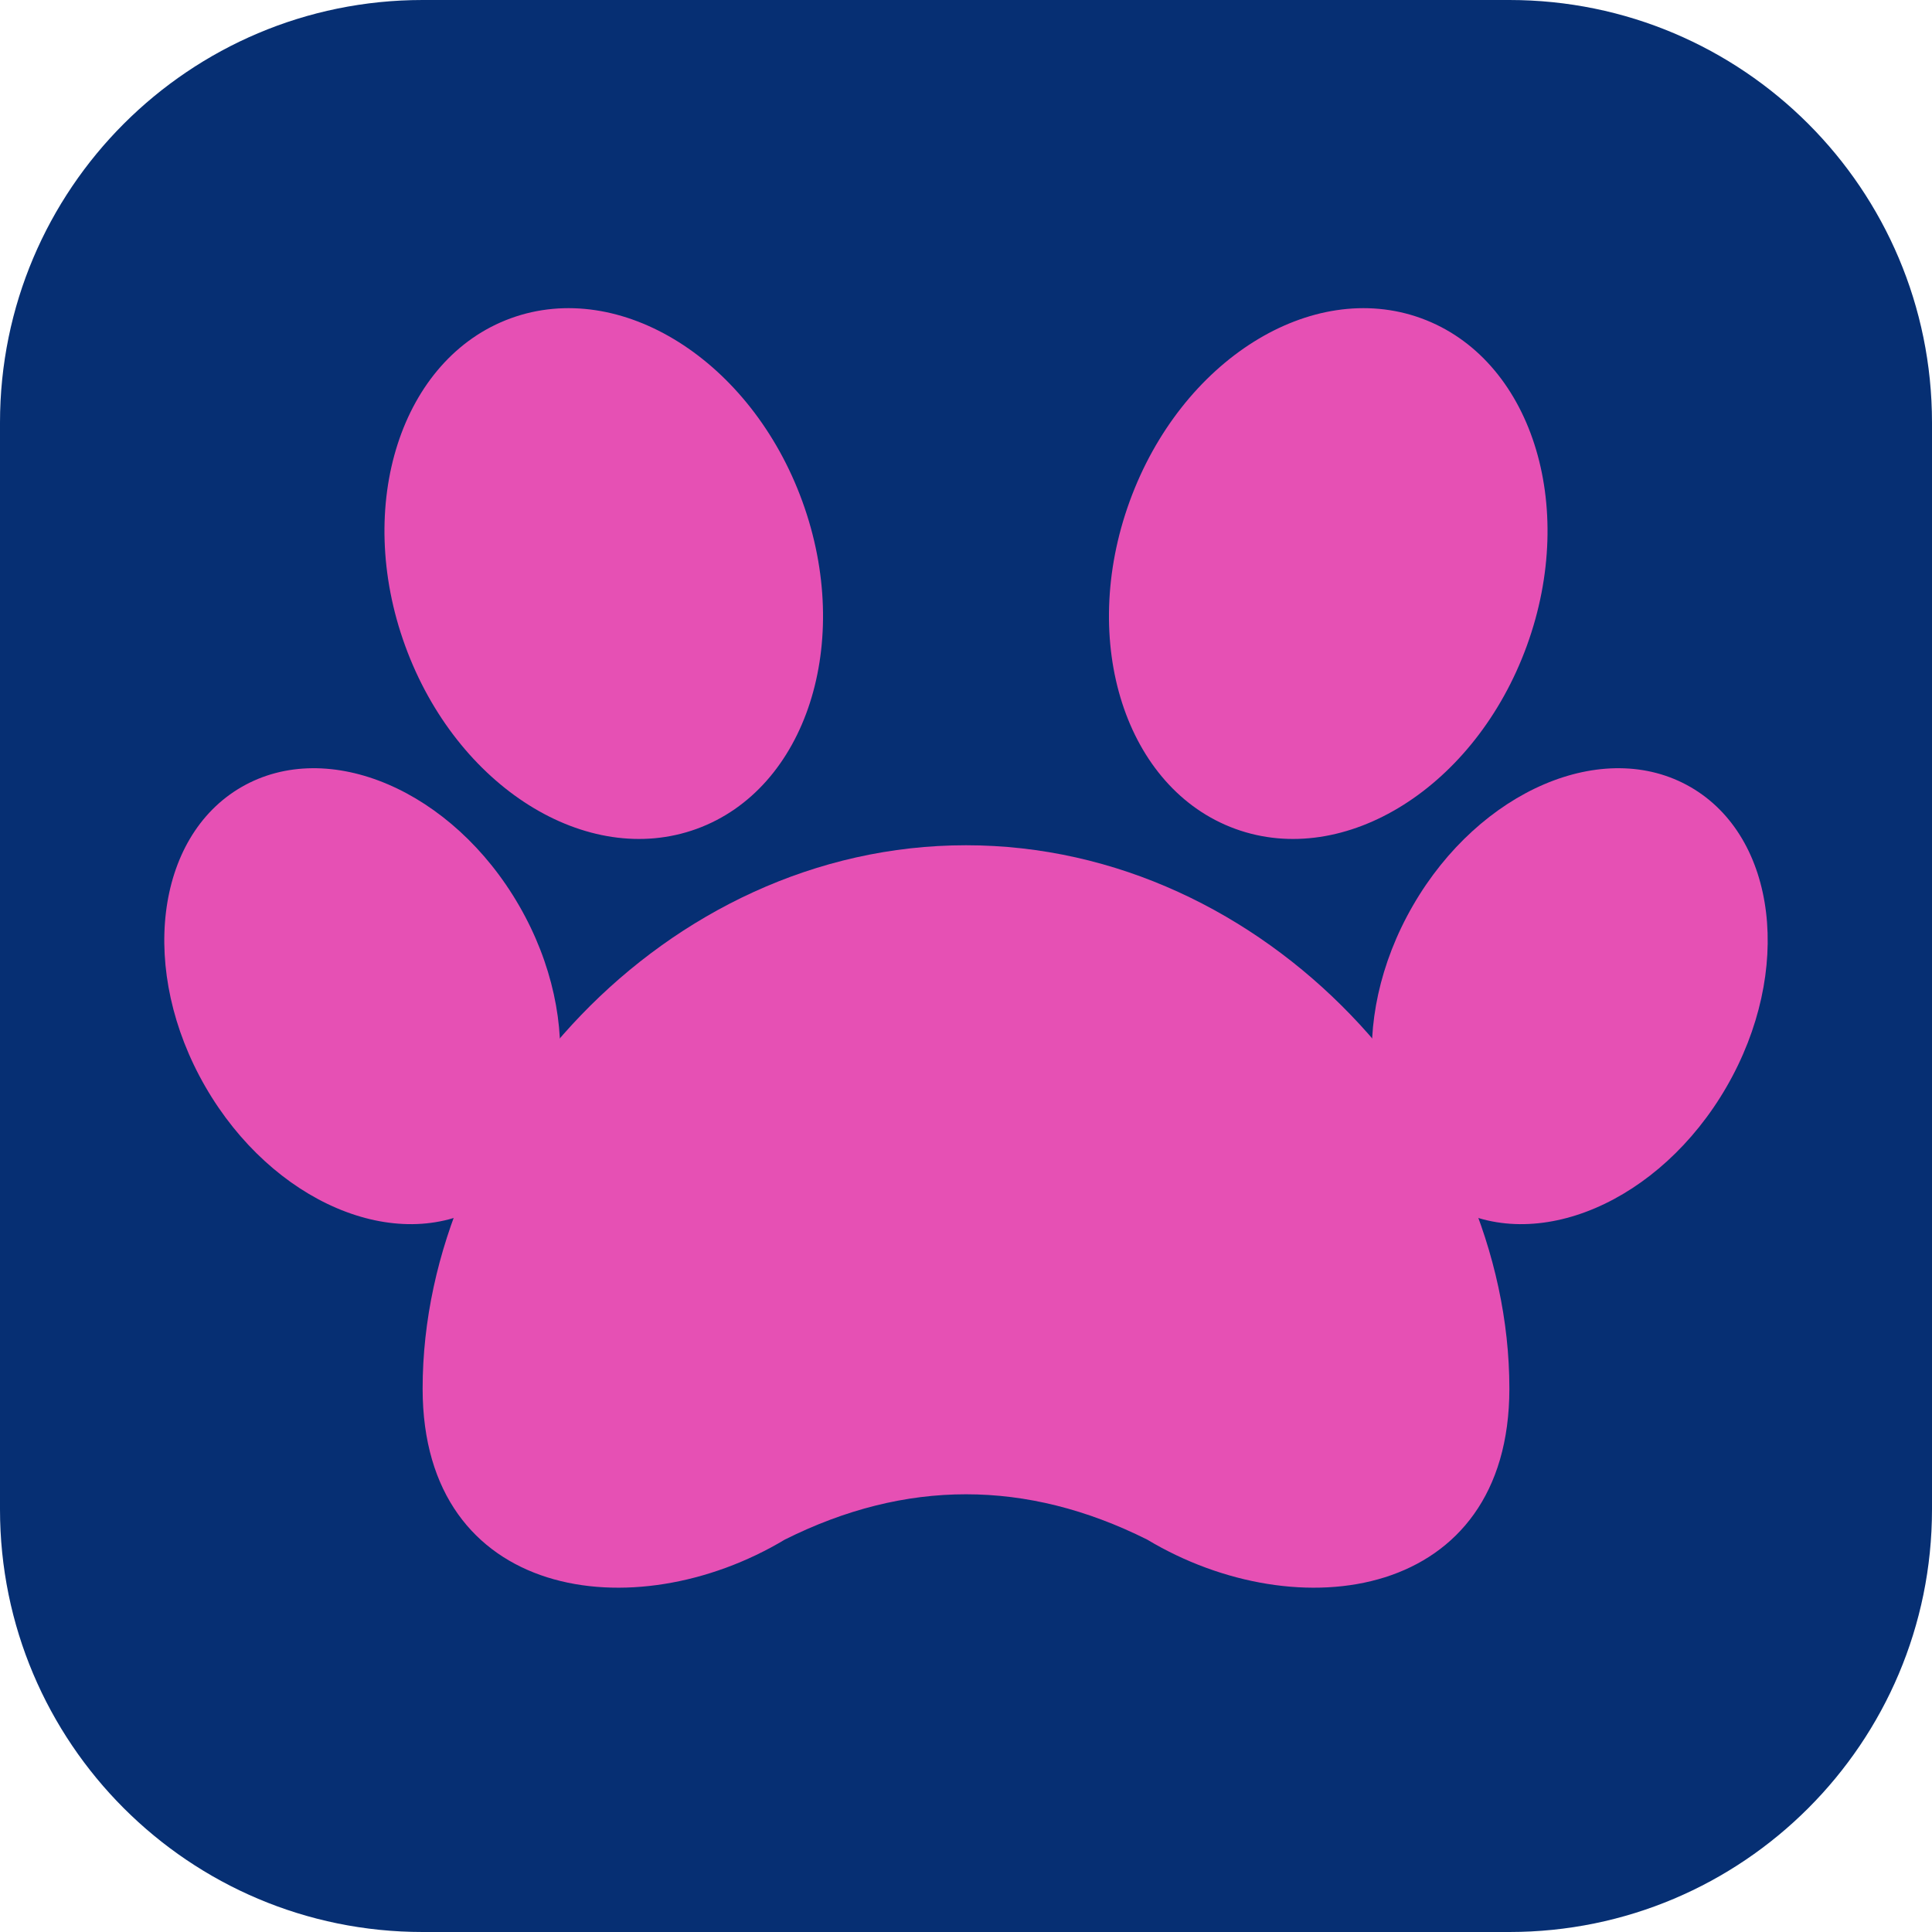
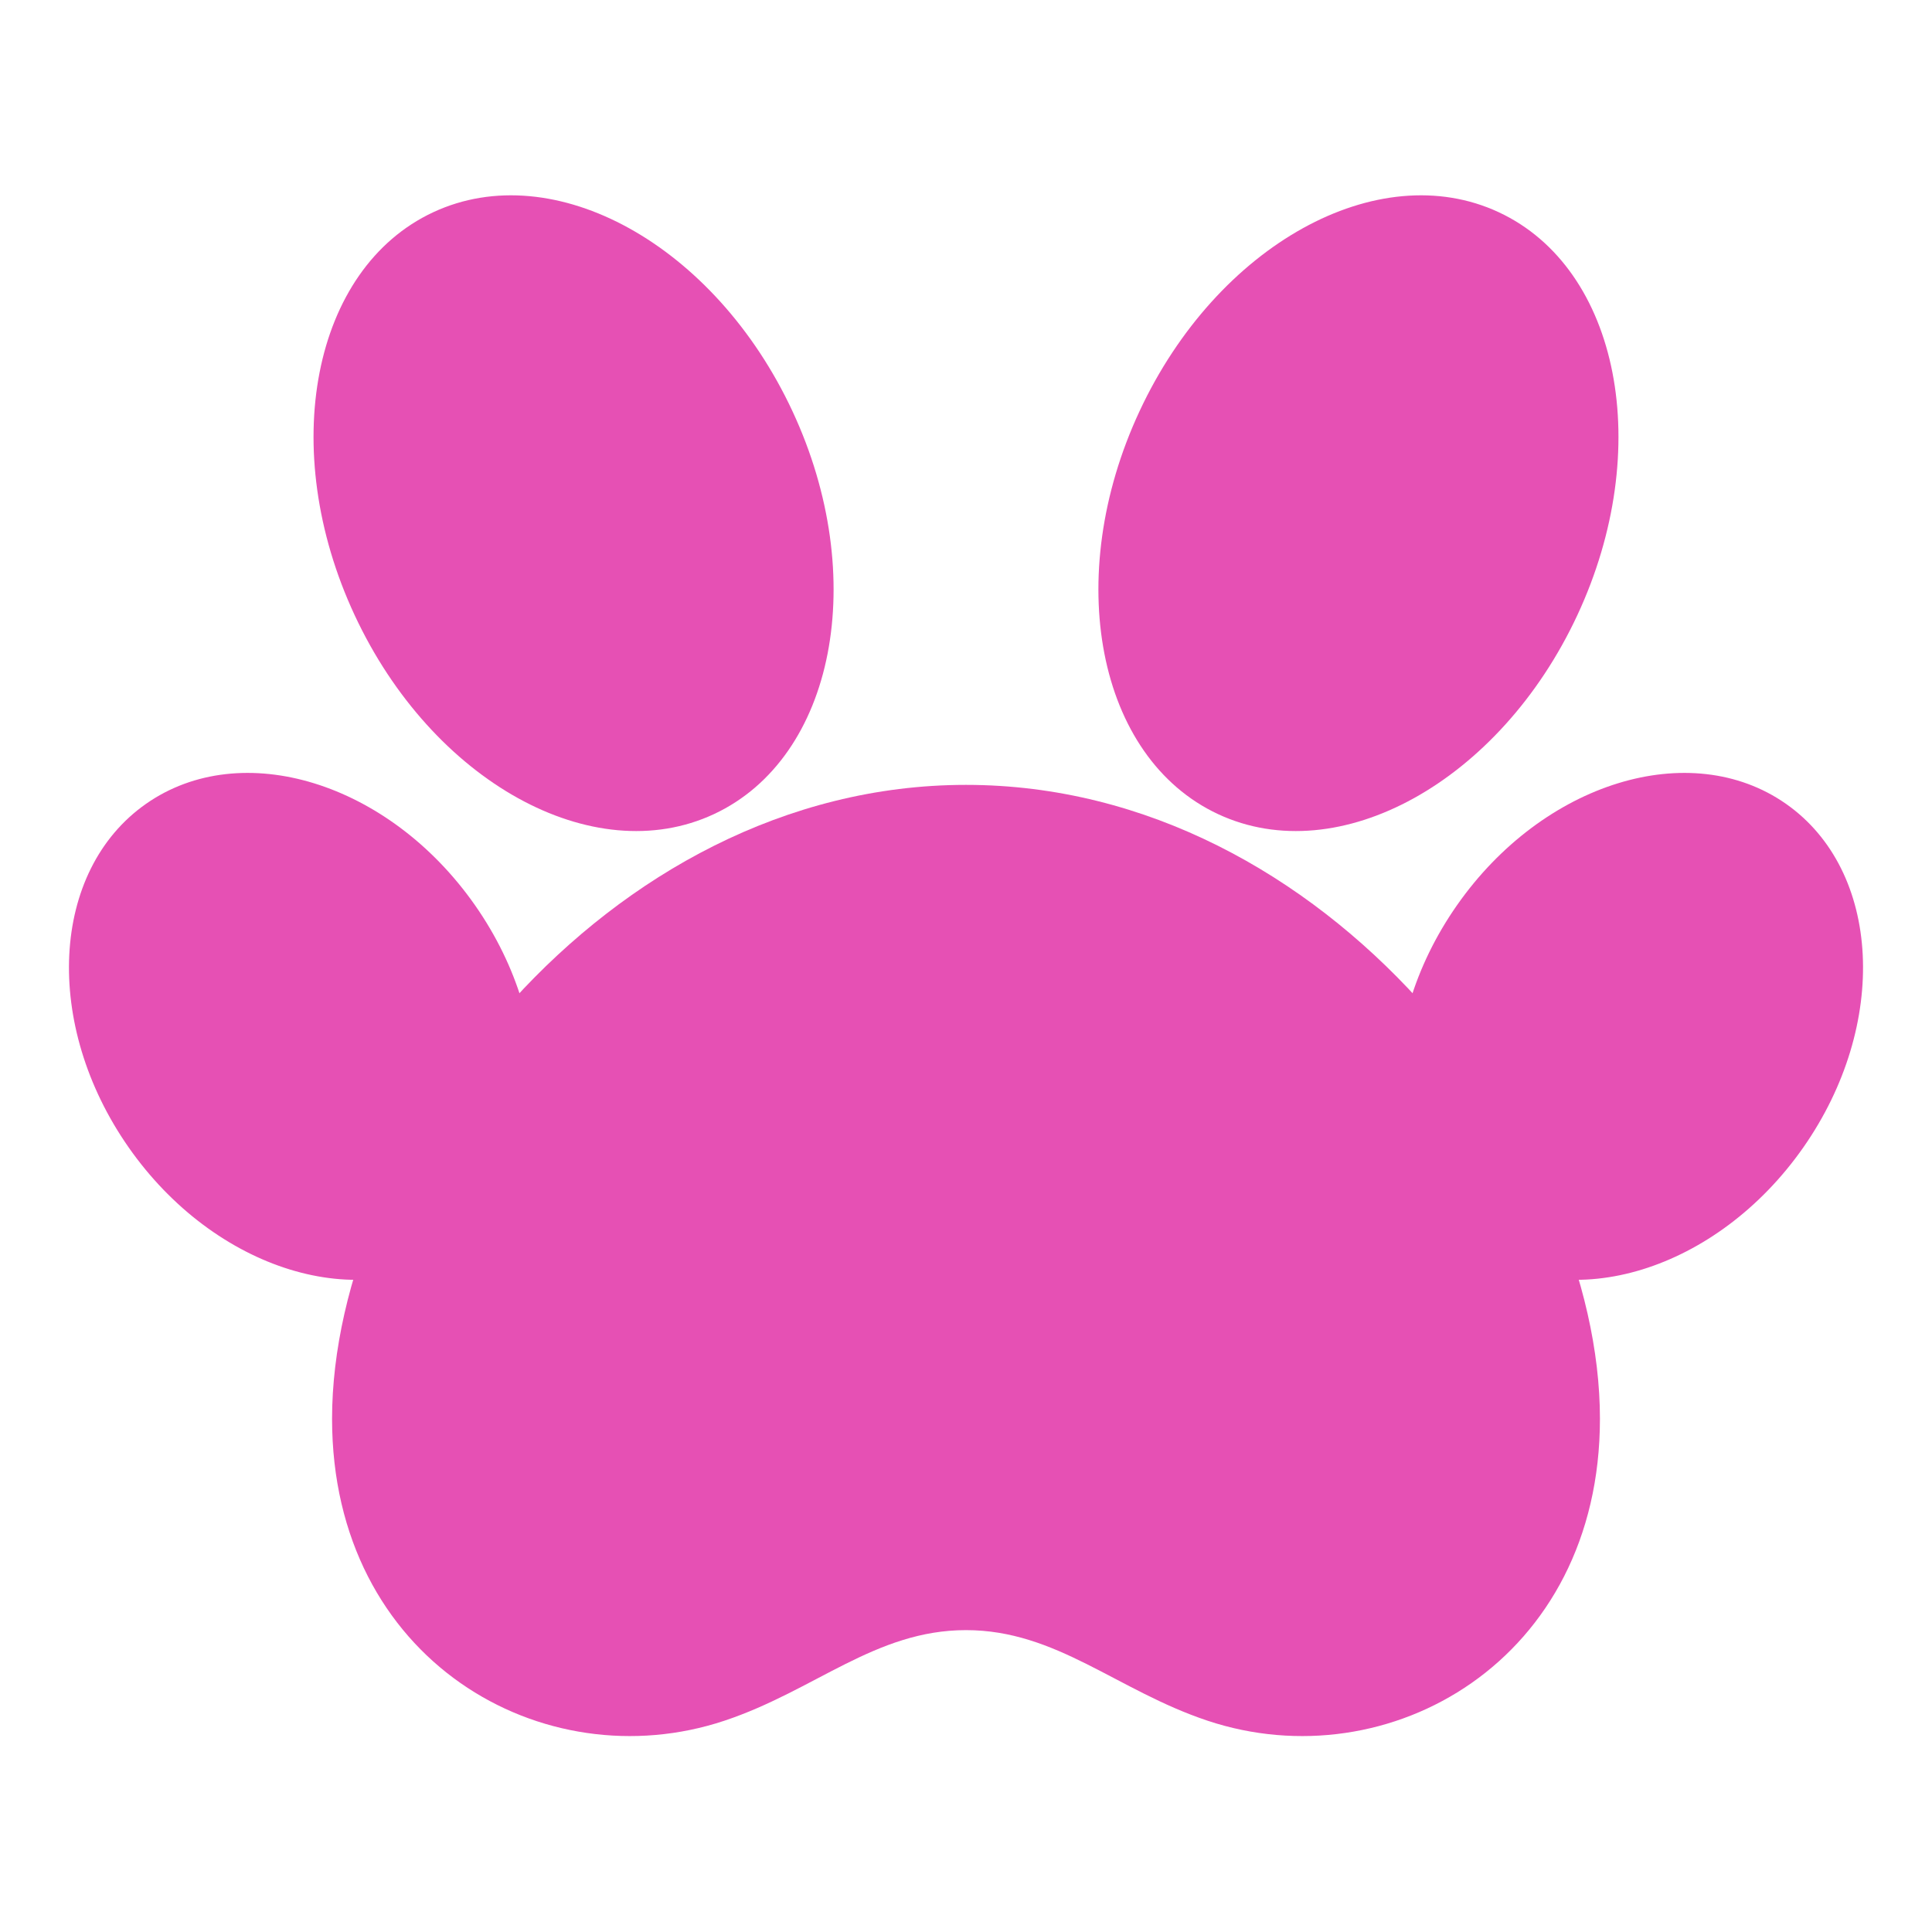
<svg xmlns="http://www.w3.org/2000/svg" viewBox="0 0 64 64">
-   <rect width="64" height="64" rx="14" fill="#062f73" />
  <g fill="#e650b4">
-     <ellipse cx="20" cy="19" rx="7" ry="9" transform="rotate(-20 20 19)" />
-     <ellipse cx="44" cy="19" rx="7" ry="9" transform="rotate(20 44 19)" />
-     <ellipse cx="12" cy="33" rx="6" ry="8" transform="rotate(-30 12 33)" />
-     <ellipse cx="52" cy="33" rx="6" ry="8" transform="rotate(30 52 33)" />
-     <path d="M32 28c-10 0-18 9-18 18 0 7 7 8 12 5 4-2 8-2 12 0 5 3 12 2 12-5 0-9-8-18-18-18Z" />
+     <ellipse cx="19" cy="17" rx="8" ry="11" transform="rotate(-25 19 17)" />
+     <ellipse cx="45" cy="17" rx="8" ry="11" transform="rotate(25 45 17)" />
+     <ellipse cx="10" cy="34" rx="7" ry="9" transform="rotate(-35 10 34)" />
+     <ellipse cx="54" cy="34" rx="7" ry="9" transform="rotate(35 54 34)" />
+     <path d="M32 26c-12 0-21 12-21 21 0 8 7 12 13 10 3-1 5-3 8-3s5 2 8 3c6 2 13-2 13-10 0-9-9-21-21-21z" />
  </g>
</svg>
